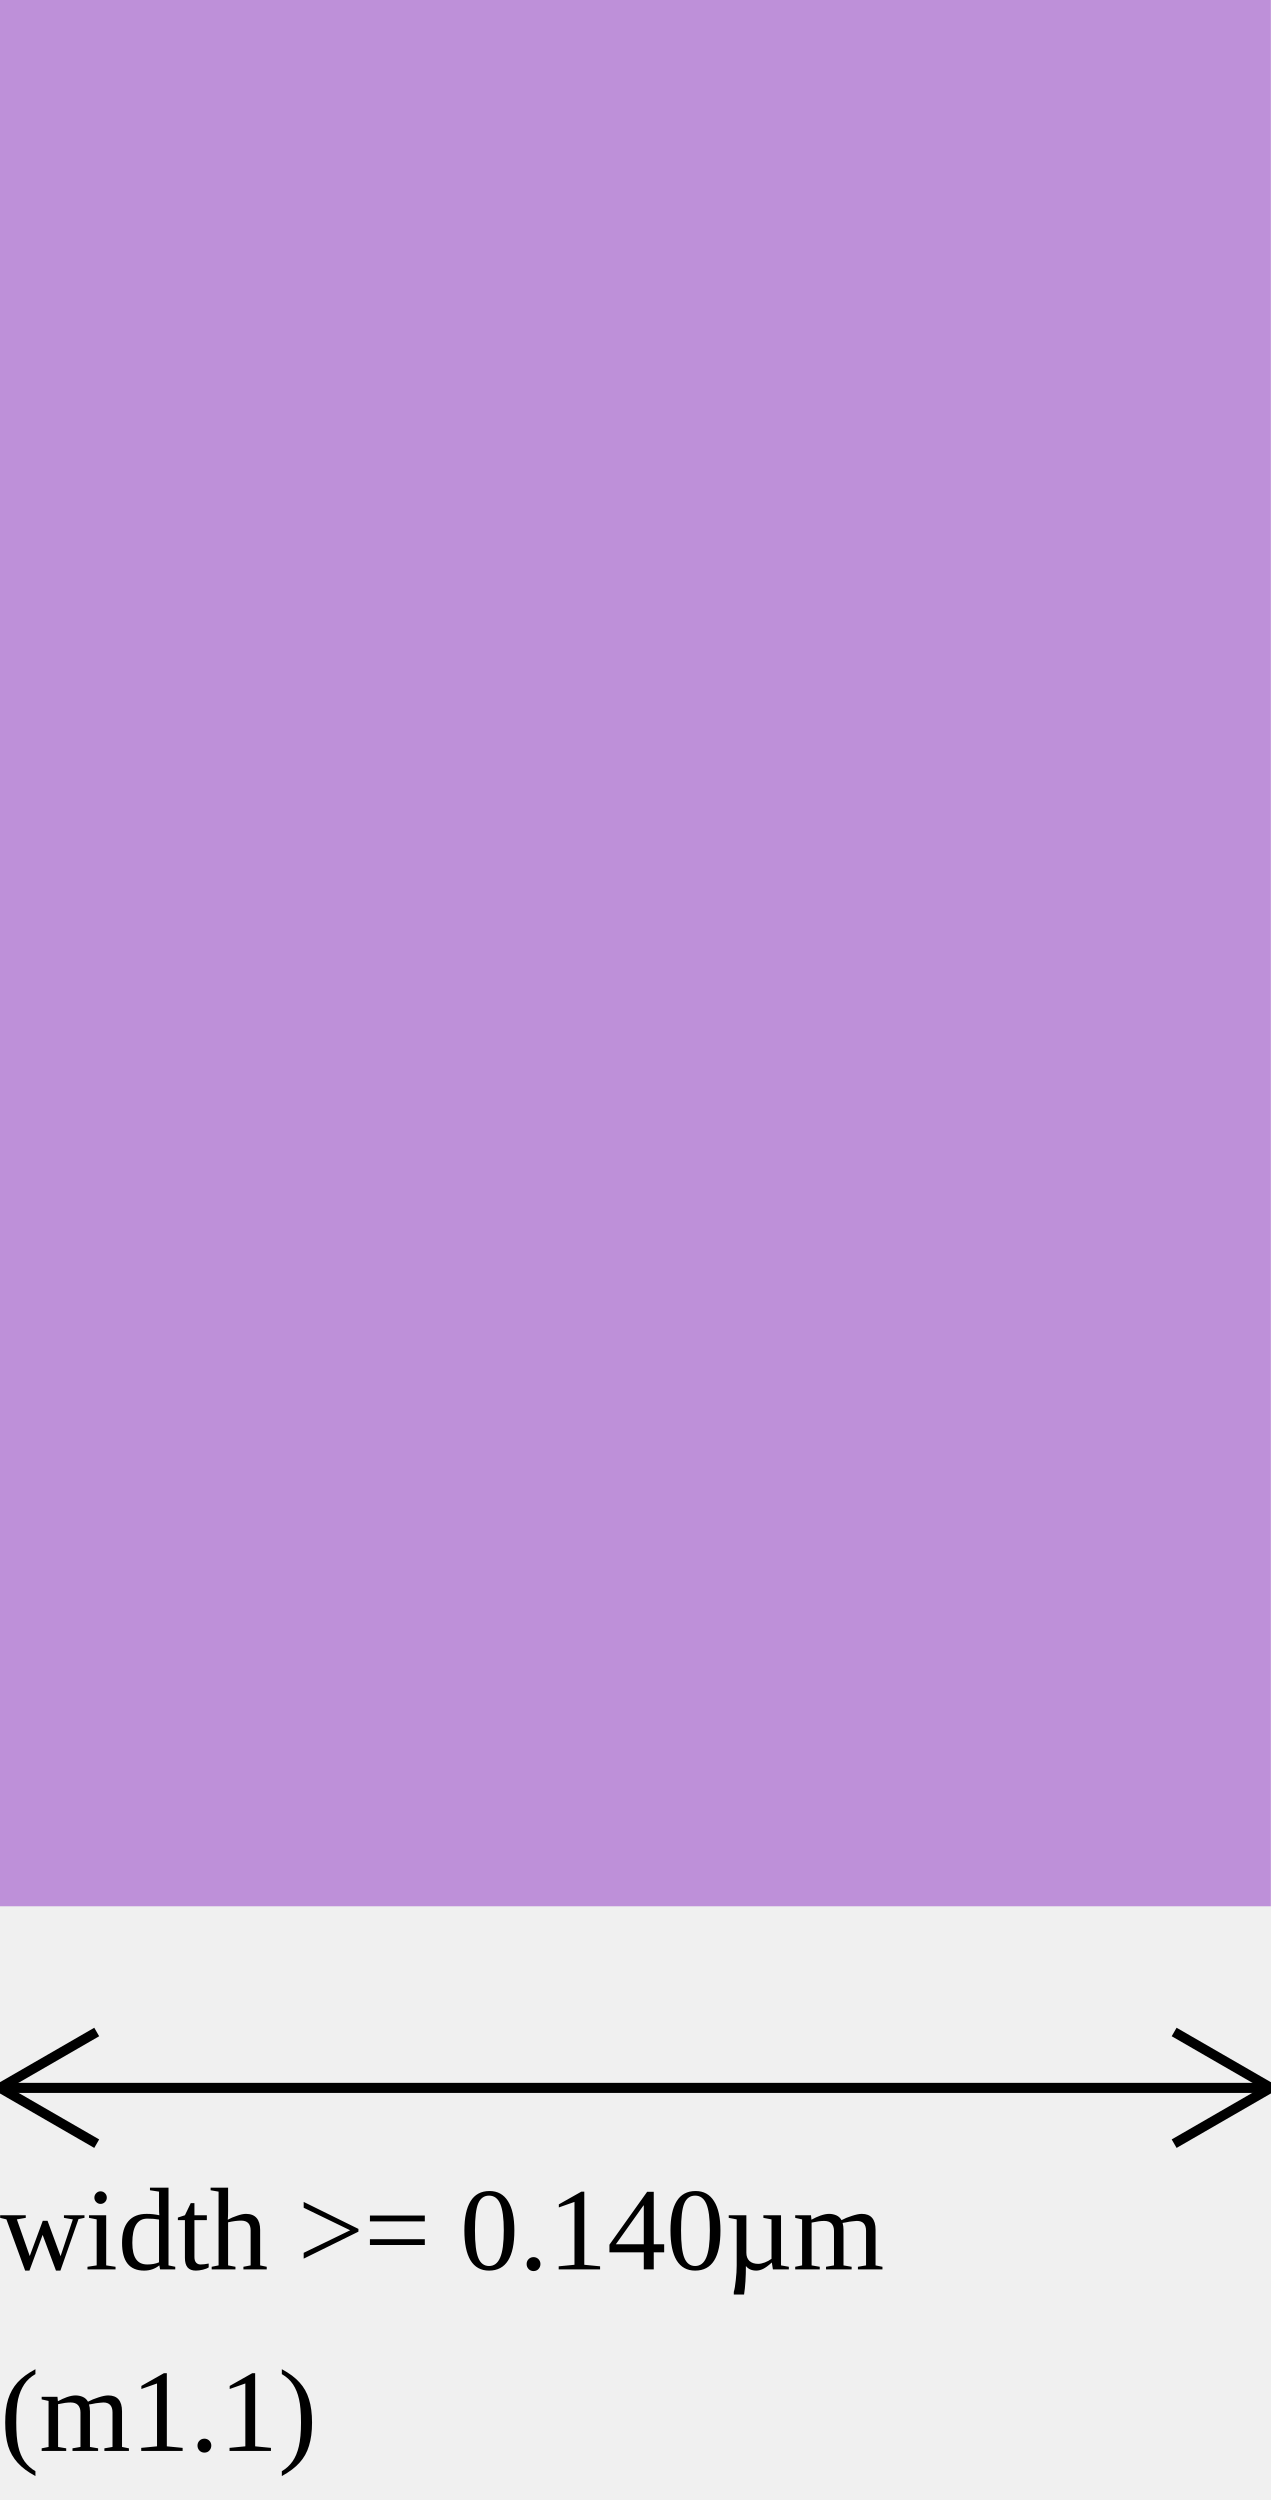
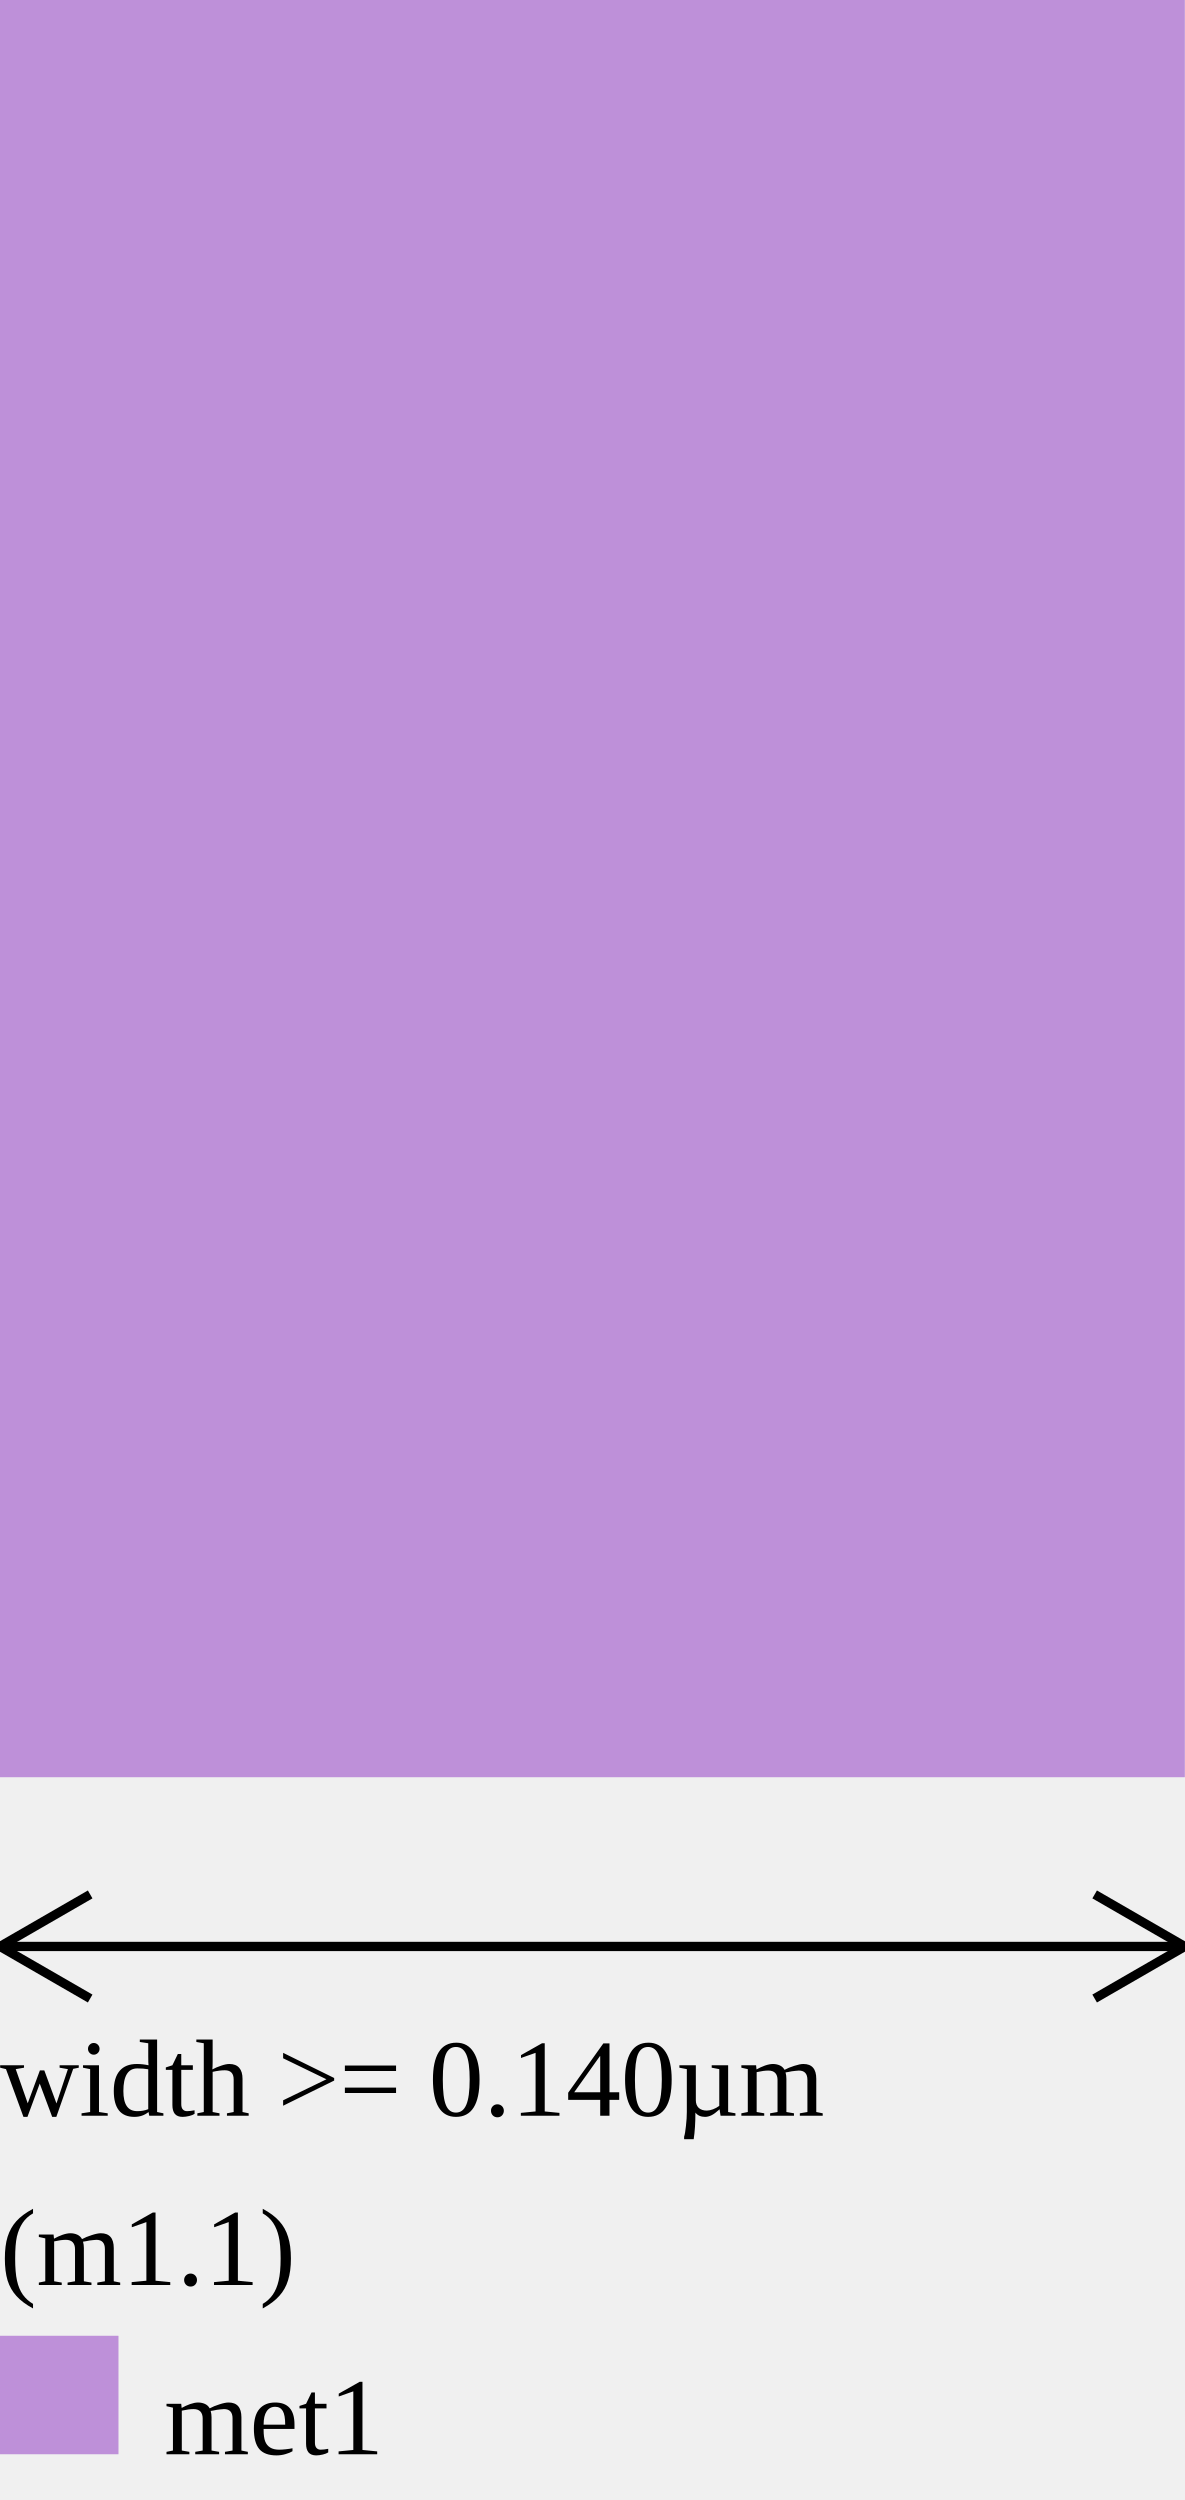
- <svg xmlns="http://www.w3.org/2000/svg" baseProfile="full" height="100%" version="1.1" width="100%" viewBox="0 0 129.5 254.75">
+ <svg xmlns="http://www.w3.org/2000/svg" baseProfile="full" height="100%" version="1.1" width="100%" viewBox="0 0 129.5 273.25">
  <defs>
    <style type="text/css">
    .background {fill:white;}
    .default {fill:grey;}
    .diff {fill:rgb(196,157,113);}
    .tap {fill:rgb(121,196,113);}
    .poly {fill:rgb(212,90,92);}
    .mcon {fill:rgb(204,202,204);stroke-width:1;stroke:black;}
-     .met1 {fill:rgb(190,144,217);}
-     .huge_met1 {fill:rgb(190,144,217);}
+     .met1, .huge_met1 {fill:rgb(190,144,217);}
    .via {fill:rgb(59,0,246);}
    .checkmark {fill:rgb(0,192,0);font-size:74px;}
    .no {fill:rgb(179,0,0);font-size:74px;}
    
</style>
  </defs>
  <rect class="met1" height="194.25" width="129.5" x="0" y="0" />
  <line stroke="black" stroke-width="1" x1="0" x2="129.5" y1="212.75" y2="212.75" />
  <line stroke="black" stroke-width="1" x1="129.5" x2="119.645" y1="212.75" y2="207.06" />
  <line stroke="black" stroke-width="1" x1="129.5" x2="119.645" y1="212.75" y2="218.44" />
  <line stroke="black" stroke-width="1" x1="129.5" x2="0" y1="212.75" y2="212.75" />
  <line stroke="black" stroke-width="1" x1="0" x2="9.855" y1="212.75" y2="218.44" />
  <line stroke="black" stroke-width="1" x1="0" x2="9.855" y1="212.75" y2="207.06" />
  <text x="0" y="231.25">width &gt;= 0.140µm</text>
  <text x="0" y="249.75">(m1.1)</text>
+   <rect class="met1" height="12.95" width="12.95" x="0" y="255.3" />
+   <text x="17.95" y="268.25">met1</text>
</svg>
